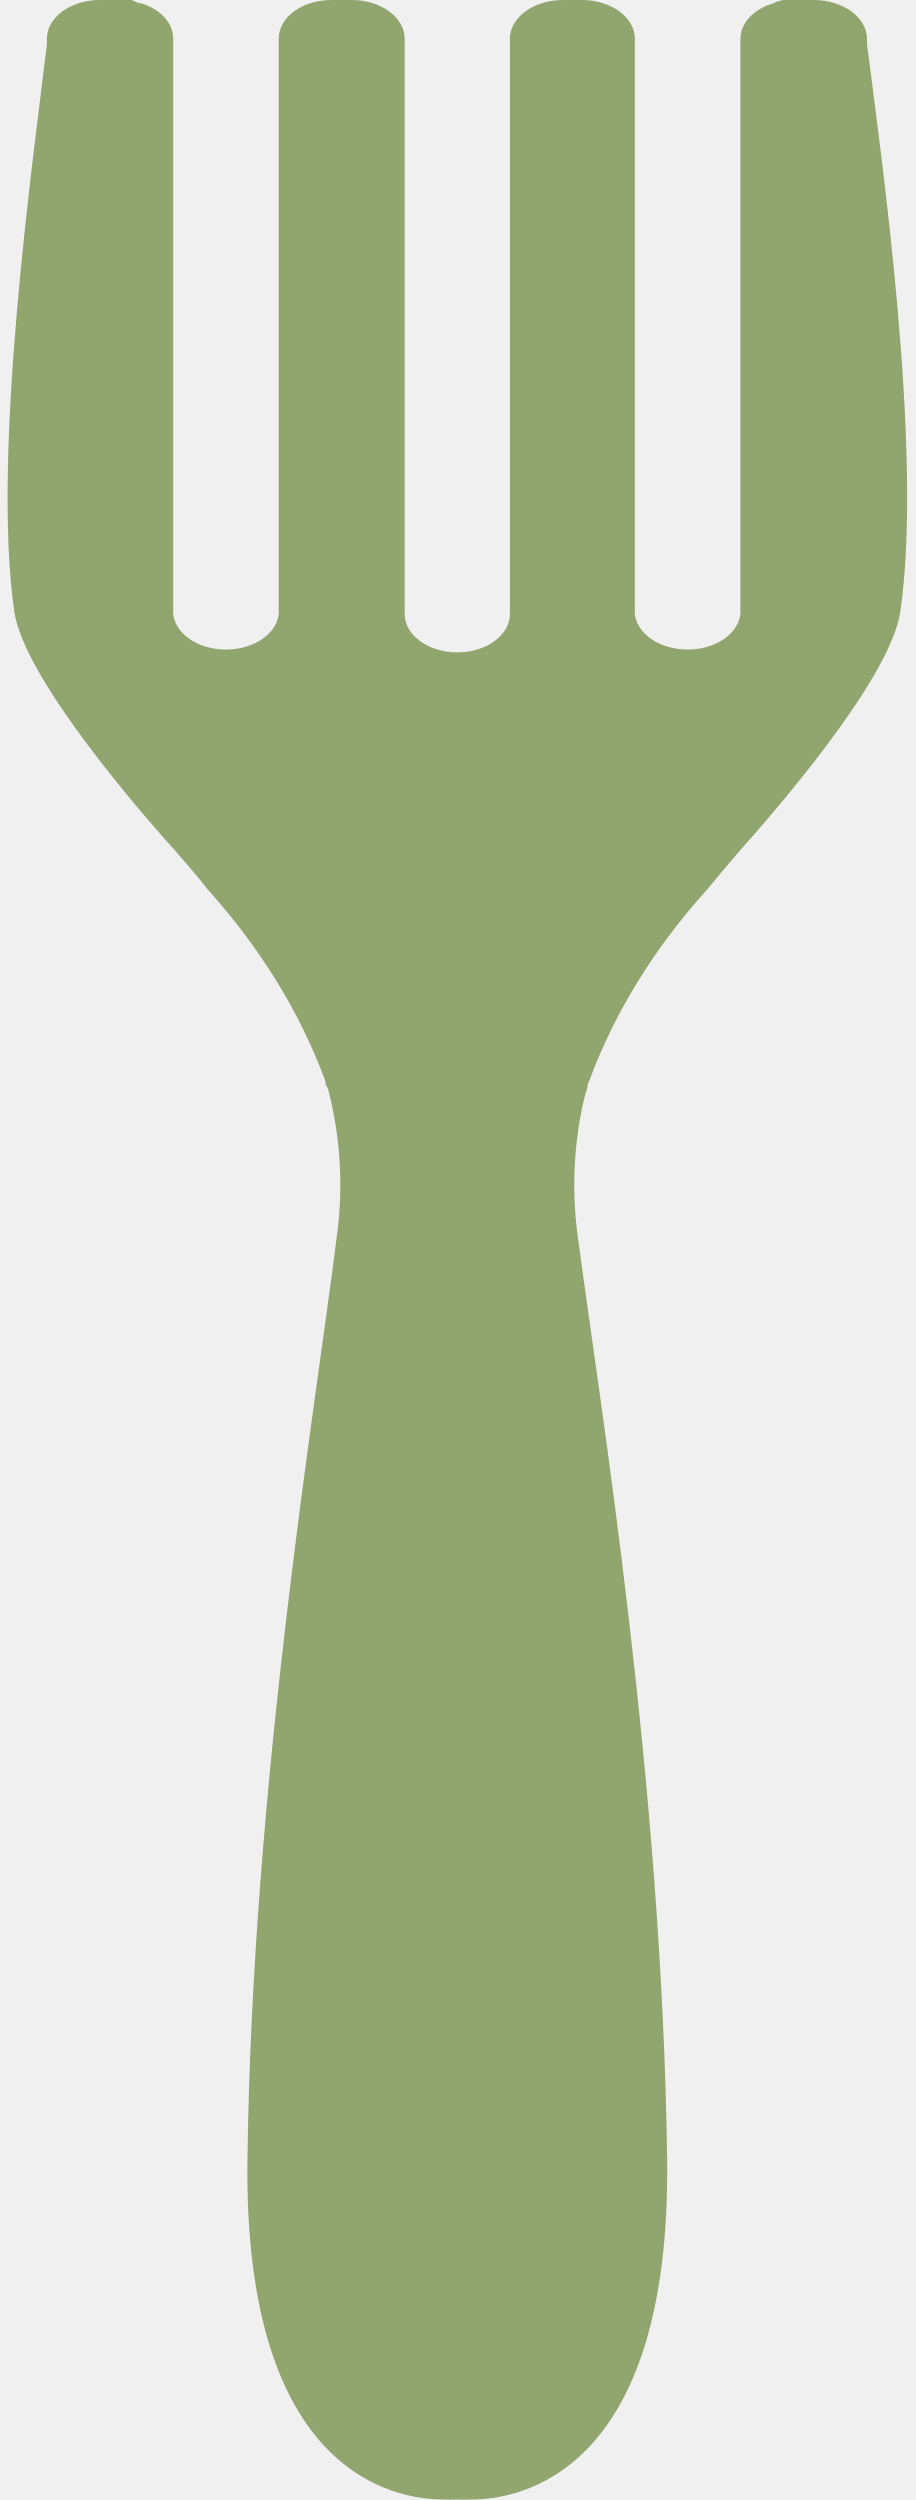
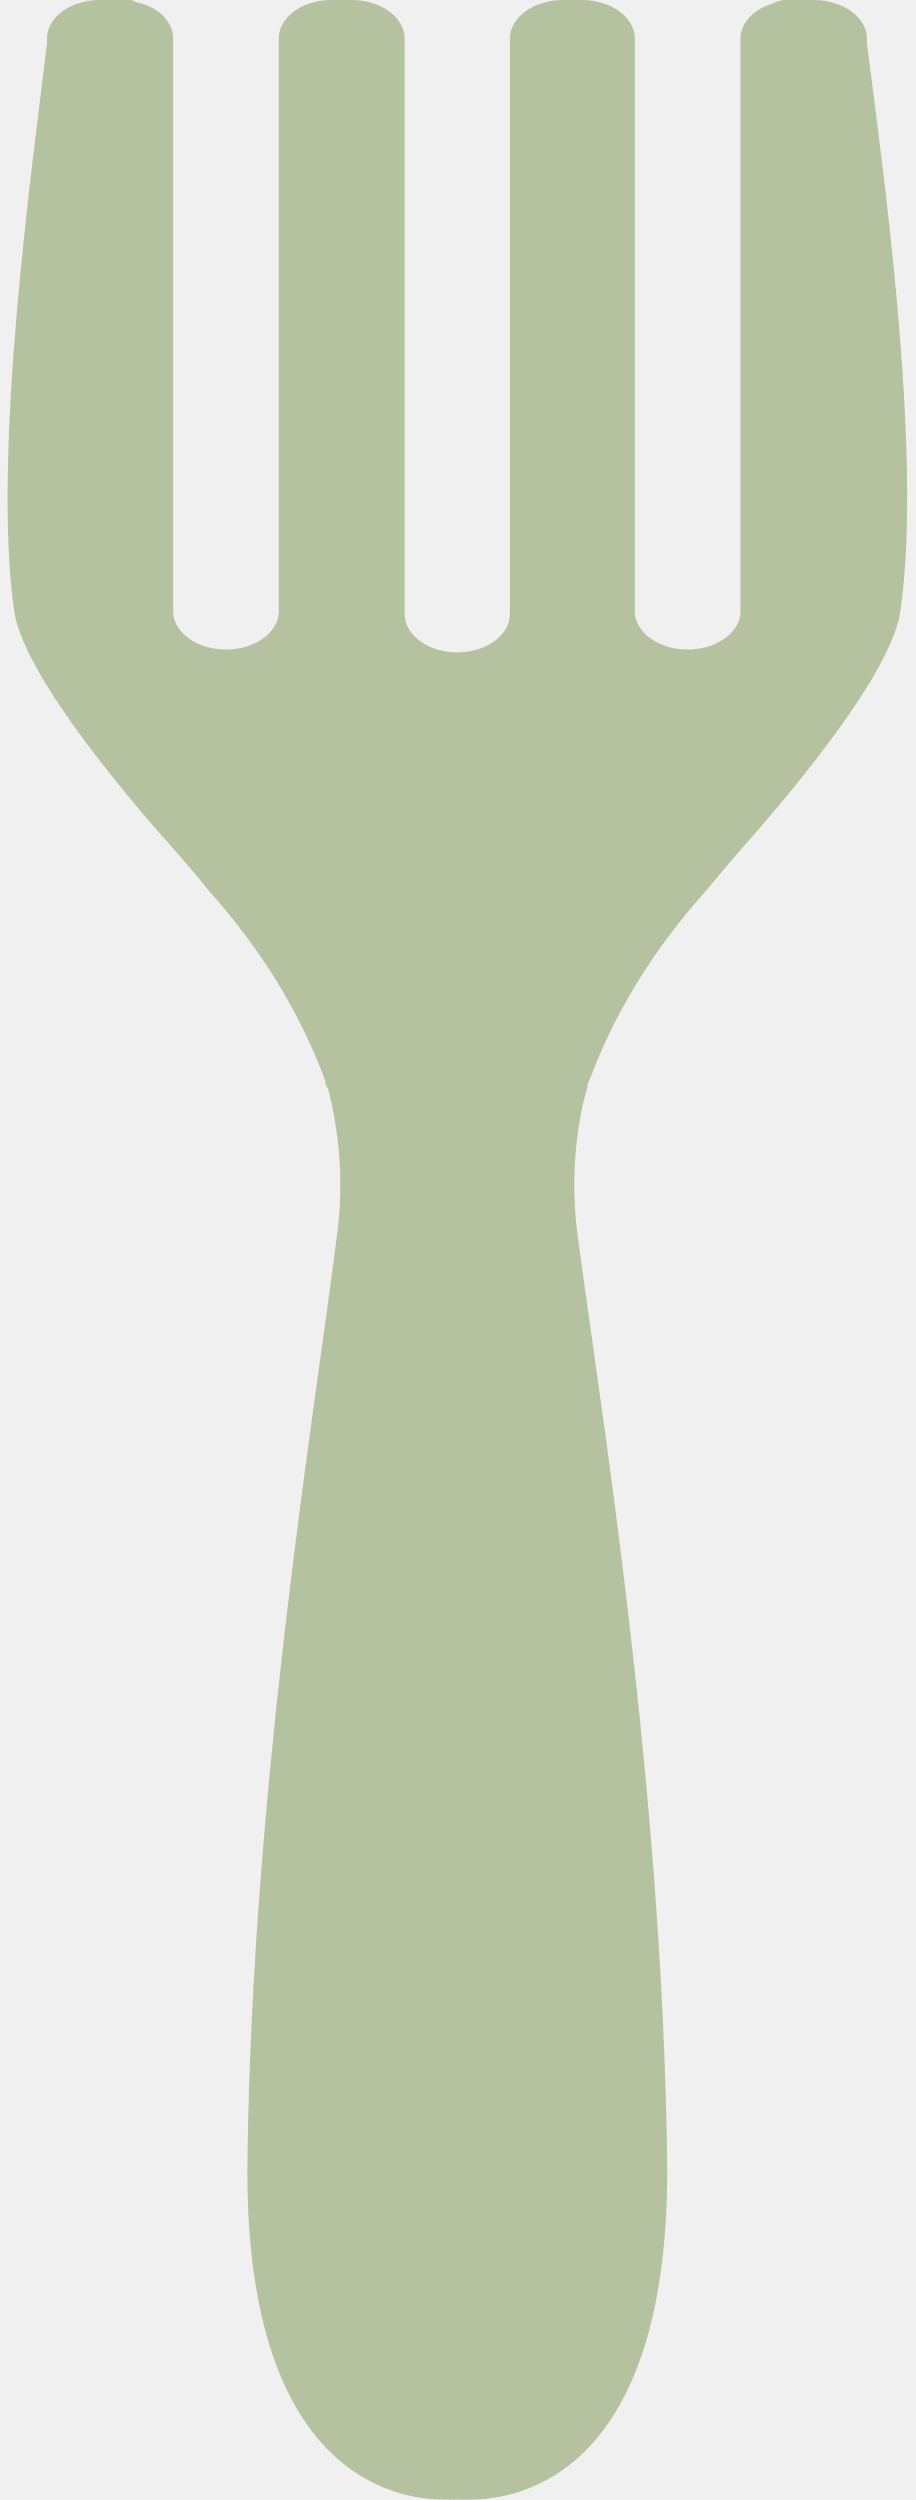
<svg xmlns="http://www.w3.org/2000/svg" width="78" height="213" viewBox="0 0 78 213" fill="none">
  <g id="Clip path group">
    <mask id="mask0_9_11" style="mask-type:luminance" maskUnits="userSpaceOnUse" x="0" y="0" width="78" height="213">
      <g id="75b2d44093">
-         <path id="Vector" d="M0 0H78V213H0V0Z" fill="white" />
+         <path id="Vector" d="M0 0H78V213H0V0Z" fill="#91A56E" />
      </g>
    </mask>
    <g mask="url(#mask0_9_11)">
      <g id="Group">
        <path id="Vector_2" d="M50.056 92.625C50.056 92.459 50.056 92.272 50.2 92.106C52.35 86.273 55.702 80.831 60.248 75.785C61.099 74.747 61.978 73.71 62.913 72.61C65.581 69.625 75.885 57.907 76.708 52.1C78.694 38.514 75.062 13.169 73.868 3.735V3.297C73.868 3.083 73.836 2.871 73.78 2.658C73.72 2.449 73.633 2.242 73.521 2.045C73.409 1.846 73.269 1.656 73.108 1.477C72.943 1.299 72.757 1.132 72.551 0.979C72.341 0.826 72.116 0.69 71.871 0.57C71.626 0.45 71.37 0.348 71.097 0.263C70.828 0.179 70.547 0.115 70.26 0.072C69.97 0.026 69.679 0.003 69.385 0H66.716L66.149 0.146L65.921 0.271C65.504 0.389 65.123 0.55 64.769 0.754C64.419 0.956 64.118 1.194 63.865 1.465C63.61 1.733 63.417 2.024 63.284 2.339C63.151 2.651 63.084 2.97 63.084 3.297V52.307C63.063 52.511 63.014 52.713 62.941 52.913C62.867 53.109 62.769 53.301 62.647 53.485C62.524 53.672 62.377 53.846 62.209 54.012C62.041 54.175 61.855 54.329 61.648 54.467C61.442 54.607 61.218 54.733 60.98 54.84C60.741 54.95 60.493 55.042 60.23 55.116C59.967 55.19 59.698 55.249 59.421 55.285C59.148 55.323 58.868 55.343 58.588 55.343C58.304 55.343 58.027 55.323 57.751 55.285C57.474 55.249 57.204 55.19 56.942 55.116C56.679 55.042 56.43 54.95 56.192 54.84C55.954 54.733 55.73 54.607 55.523 54.467C55.317 54.329 55.131 54.175 54.963 54.012C54.795 53.846 54.651 53.672 54.529 53.485C54.406 53.301 54.304 53.109 54.231 52.913C54.157 52.713 54.112 52.511 54.087 52.307V3.297C54.087 3.085 54.059 2.873 54.003 2.664C53.947 2.456 53.867 2.252 53.755 2.055C53.646 1.858 53.51 1.669 53.352 1.49C53.191 1.314 53.009 1.148 52.806 0.994C52.602 0.844 52.382 0.706 52.14 0.585C51.902 0.463 51.65 0.36 51.38 0.276C51.114 0.189 50.837 0.123 50.554 0.077C50.27 0.031 49.979 0.005 49.689 0H47.987C47.689 0 47.395 0.018 47.1 0.061C46.81 0.102 46.526 0.164 46.249 0.245C45.976 0.327 45.714 0.429 45.465 0.55C45.216 0.67 44.989 0.805 44.779 0.959C44.565 1.112 44.379 1.278 44.211 1.46C44.047 1.641 43.907 1.83 43.791 2.032C43.679 2.232 43.591 2.439 43.532 2.653C43.476 2.865 43.444 3.08 43.444 3.297V52.307C43.444 52.522 43.416 52.736 43.36 52.946C43.301 53.158 43.217 53.362 43.105 53.562C42.992 53.759 42.852 53.948 42.691 54.127C42.527 54.306 42.341 54.472 42.131 54.623C41.924 54.776 41.697 54.911 41.452 55.032C41.206 55.152 40.951 55.252 40.678 55.333C40.404 55.418 40.124 55.479 39.837 55.52C39.546 55.563 39.256 55.584 38.962 55.584C38.667 55.584 38.377 55.563 38.086 55.52C37.799 55.479 37.519 55.418 37.245 55.333C36.972 55.252 36.717 55.152 36.471 55.032C36.226 54.911 35.999 54.776 35.792 54.623C35.582 54.472 35.396 54.306 35.232 54.127C35.071 53.948 34.931 53.759 34.819 53.562C34.706 53.362 34.622 53.158 34.563 52.946C34.507 52.736 34.479 52.522 34.479 52.307V3.297C34.479 3.08 34.447 2.865 34.391 2.653C34.332 2.439 34.244 2.232 34.132 2.032C34.017 1.83 33.876 1.641 33.712 1.46C33.544 1.278 33.358 1.112 33.144 0.959C32.934 0.805 32.707 0.67 32.458 0.55C32.209 0.429 31.947 0.327 31.674 0.245C31.397 0.164 31.113 0.102 30.823 0.061C30.528 0.018 30.234 0 29.936 0H28.234C27.937 0 27.646 0.02 27.355 0.064C27.065 0.107 26.785 0.169 26.511 0.253C26.238 0.335 25.979 0.437 25.734 0.557C25.489 0.677 25.261 0.815 25.054 0.966C24.844 1.12 24.659 1.288 24.494 1.467C24.333 1.649 24.193 1.838 24.084 2.037C23.972 2.237 23.888 2.444 23.832 2.656C23.776 2.868 23.748 3.083 23.748 3.297V52.307C23.727 52.511 23.678 52.713 23.605 52.913C23.531 53.109 23.433 53.301 23.31 53.485C23.188 53.672 23.041 53.846 22.873 54.012C22.708 54.175 22.519 54.329 22.312 54.467C22.106 54.607 21.885 54.733 21.647 54.84C21.409 54.95 21.157 55.042 20.894 55.116C20.635 55.19 20.365 55.249 20.088 55.285C19.812 55.323 19.532 55.343 19.251 55.343C18.971 55.343 18.691 55.323 18.414 55.285C18.138 55.249 17.868 55.19 17.609 55.116C17.346 55.042 17.094 54.95 16.856 54.84C16.618 54.733 16.397 54.607 16.191 54.467C15.984 54.329 15.795 54.175 15.627 54.012C15.462 53.846 15.315 53.672 15.192 53.485C15.07 53.301 14.972 53.109 14.898 52.913C14.825 52.713 14.776 52.511 14.755 52.307V3.297C14.758 2.973 14.695 2.656 14.569 2.347C14.443 2.035 14.257 1.746 14.012 1.475C13.767 1.204 13.473 0.966 13.13 0.762C12.786 0.557 12.412 0.394 11.998 0.271H11.83L11.207 0H8.51C8.213 0 7.918 0.02 7.628 0.064C7.337 0.105 7.057 0.169 6.784 0.251C6.507 0.335 6.248 0.437 6.003 0.557C5.758 0.677 5.526 0.813 5.32 0.966C5.11 1.12 4.921 1.286 4.756 1.467C4.591 1.646 4.455 1.835 4.339 2.037C4.227 2.237 4.143 2.441 4.084 2.656C4.024 2.868 3.996 3.083 3.996 3.297V3.735C2.889 13.169 -0.742 38.514 1.215 52.1C2.066 57.907 12.342 69.625 15.038 72.61C15.973 73.71 16.852 74.686 17.703 75.785C22.228 80.836 25.569 86.278 27.723 92.106C27.723 92.272 27.723 92.459 27.863 92.625C28.007 92.791 28.119 93.497 28.234 93.952C29.082 97.832 29.222 101.723 28.658 105.628C26.872 119.961 21.507 151.941 21.083 183.924C20.712 210.886 33.74 212.959 37.771 212.959C38.166 212.974 38.562 212.974 38.962 212.959C39.357 212.977 39.757 212.977 40.152 212.959C44.155 212.959 57.18 210.886 56.84 183.924C56.416 151.941 51.166 119.961 49.265 105.628C48.701 101.723 48.841 97.832 49.689 93.952C49.804 93.497 49.916 93.06 50.056 92.625Z" fill="#91A56E" />
      </g>
    </g>
  </g>
</svg>
